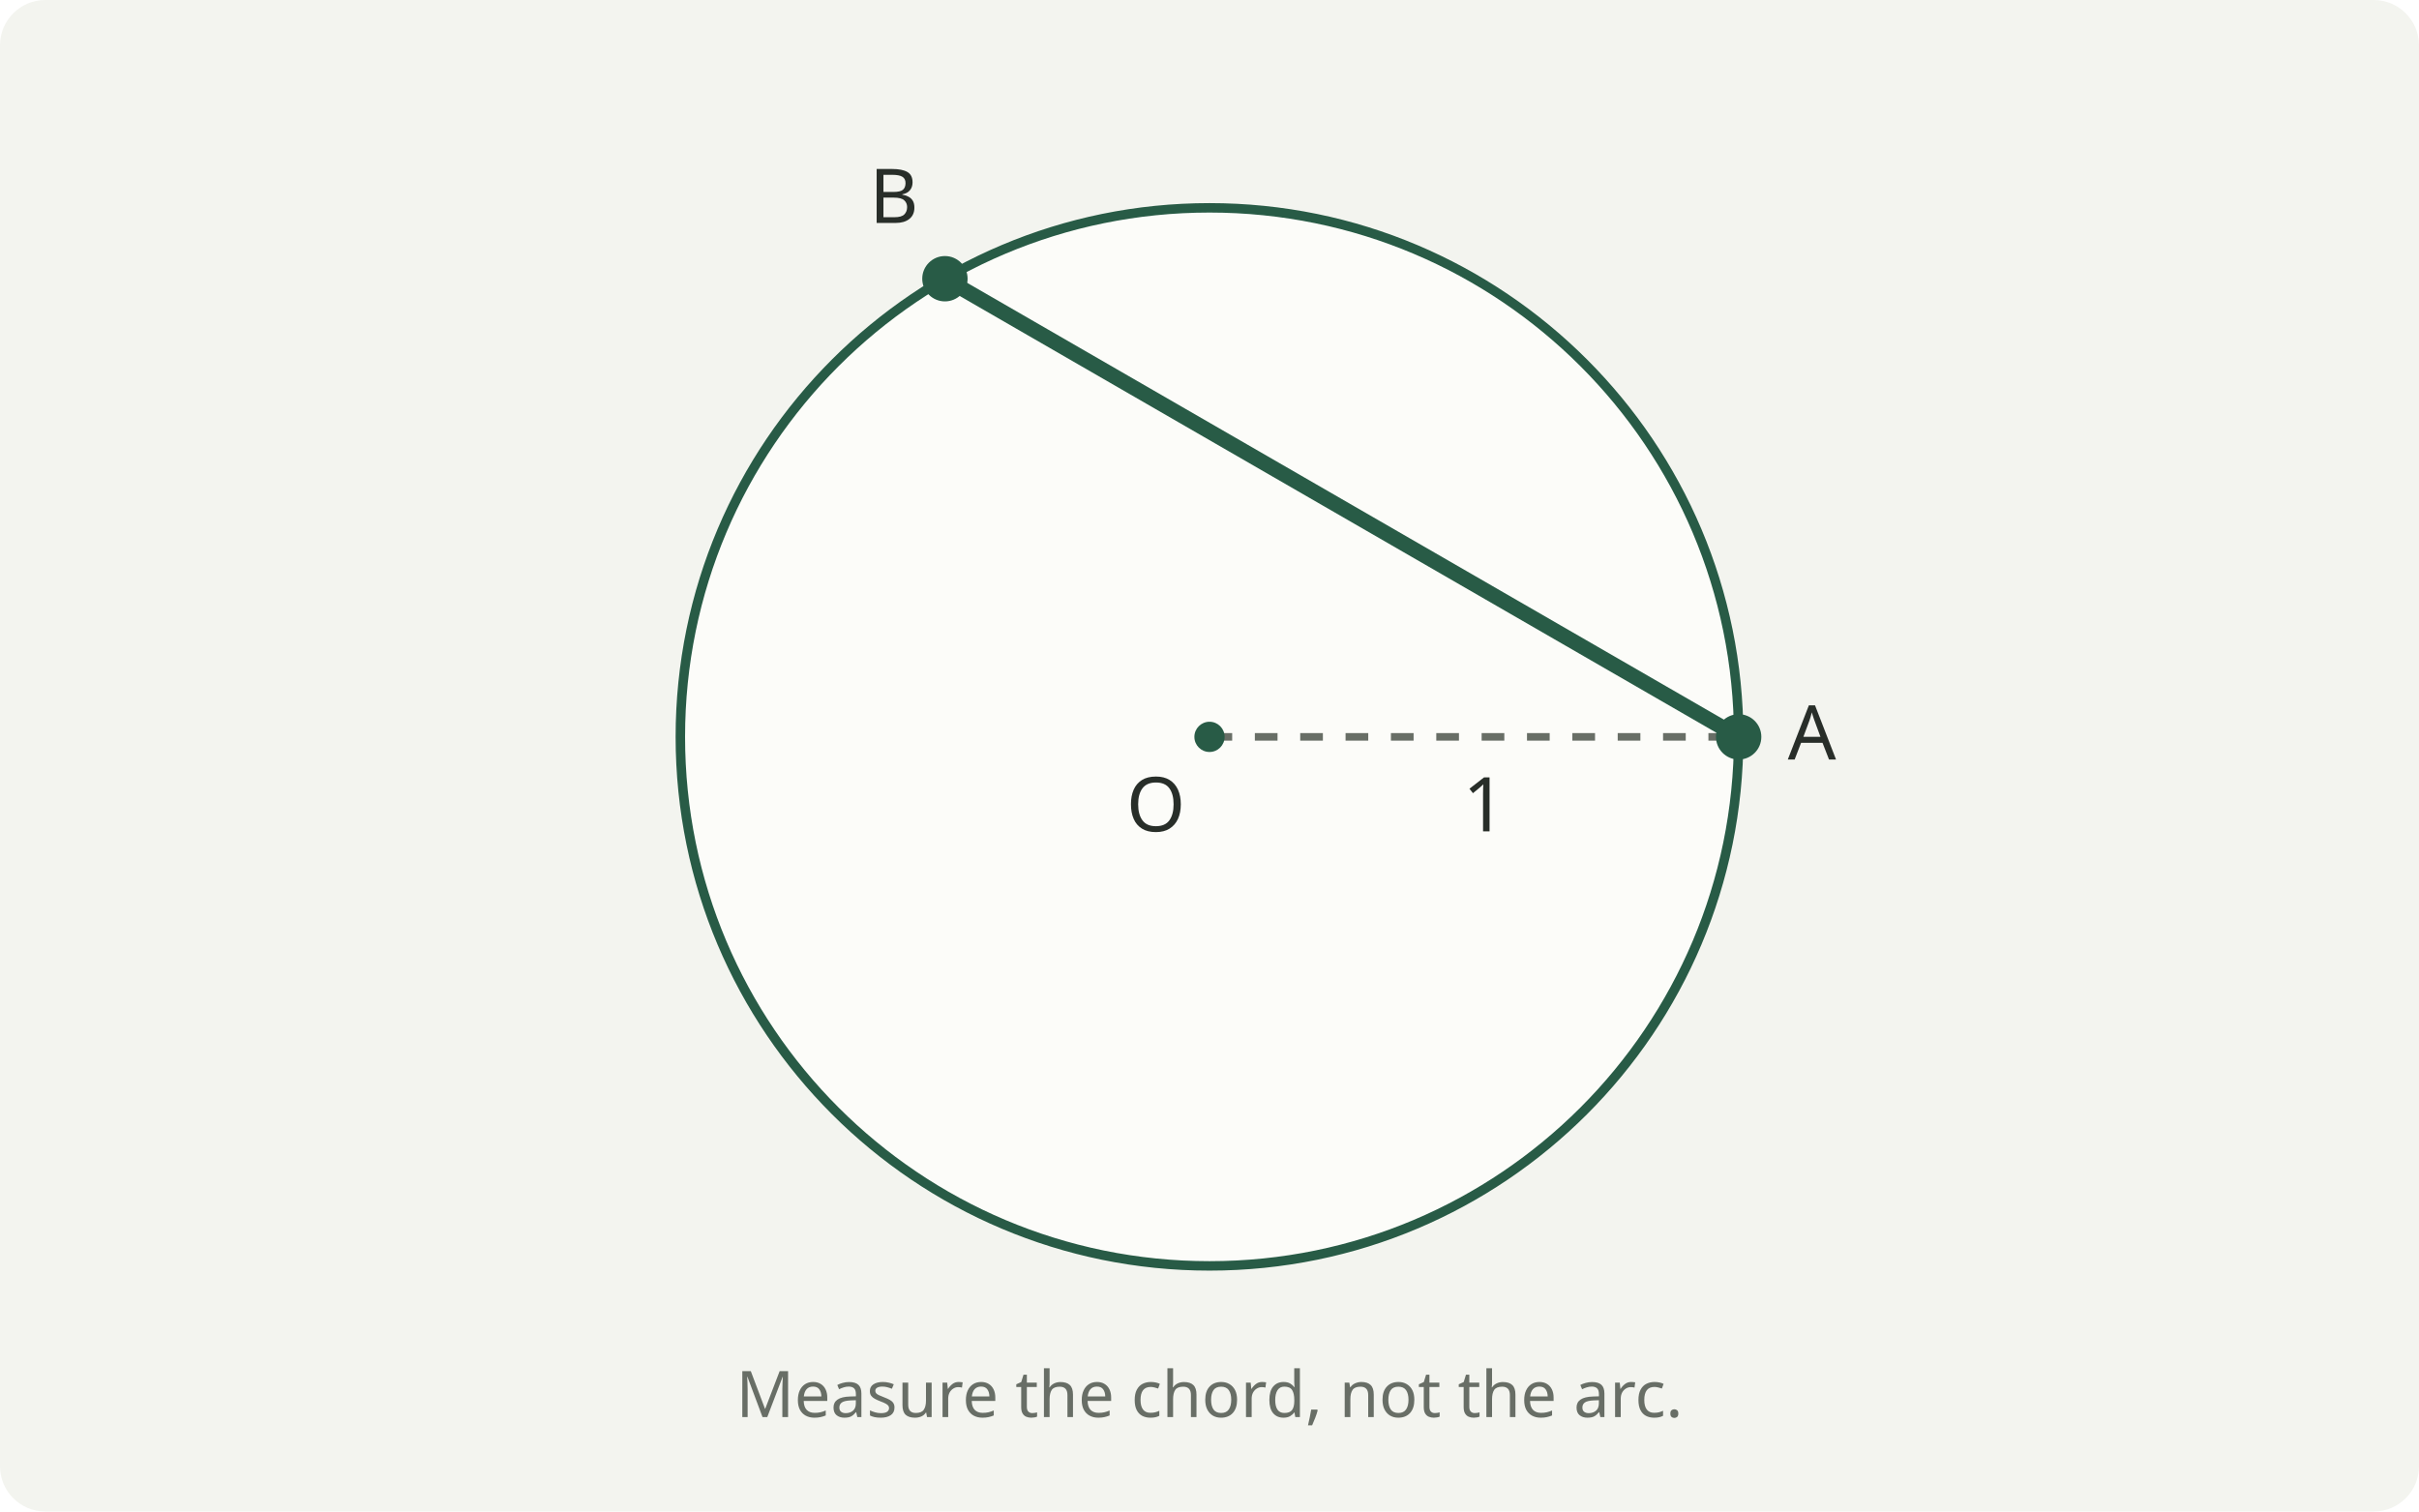
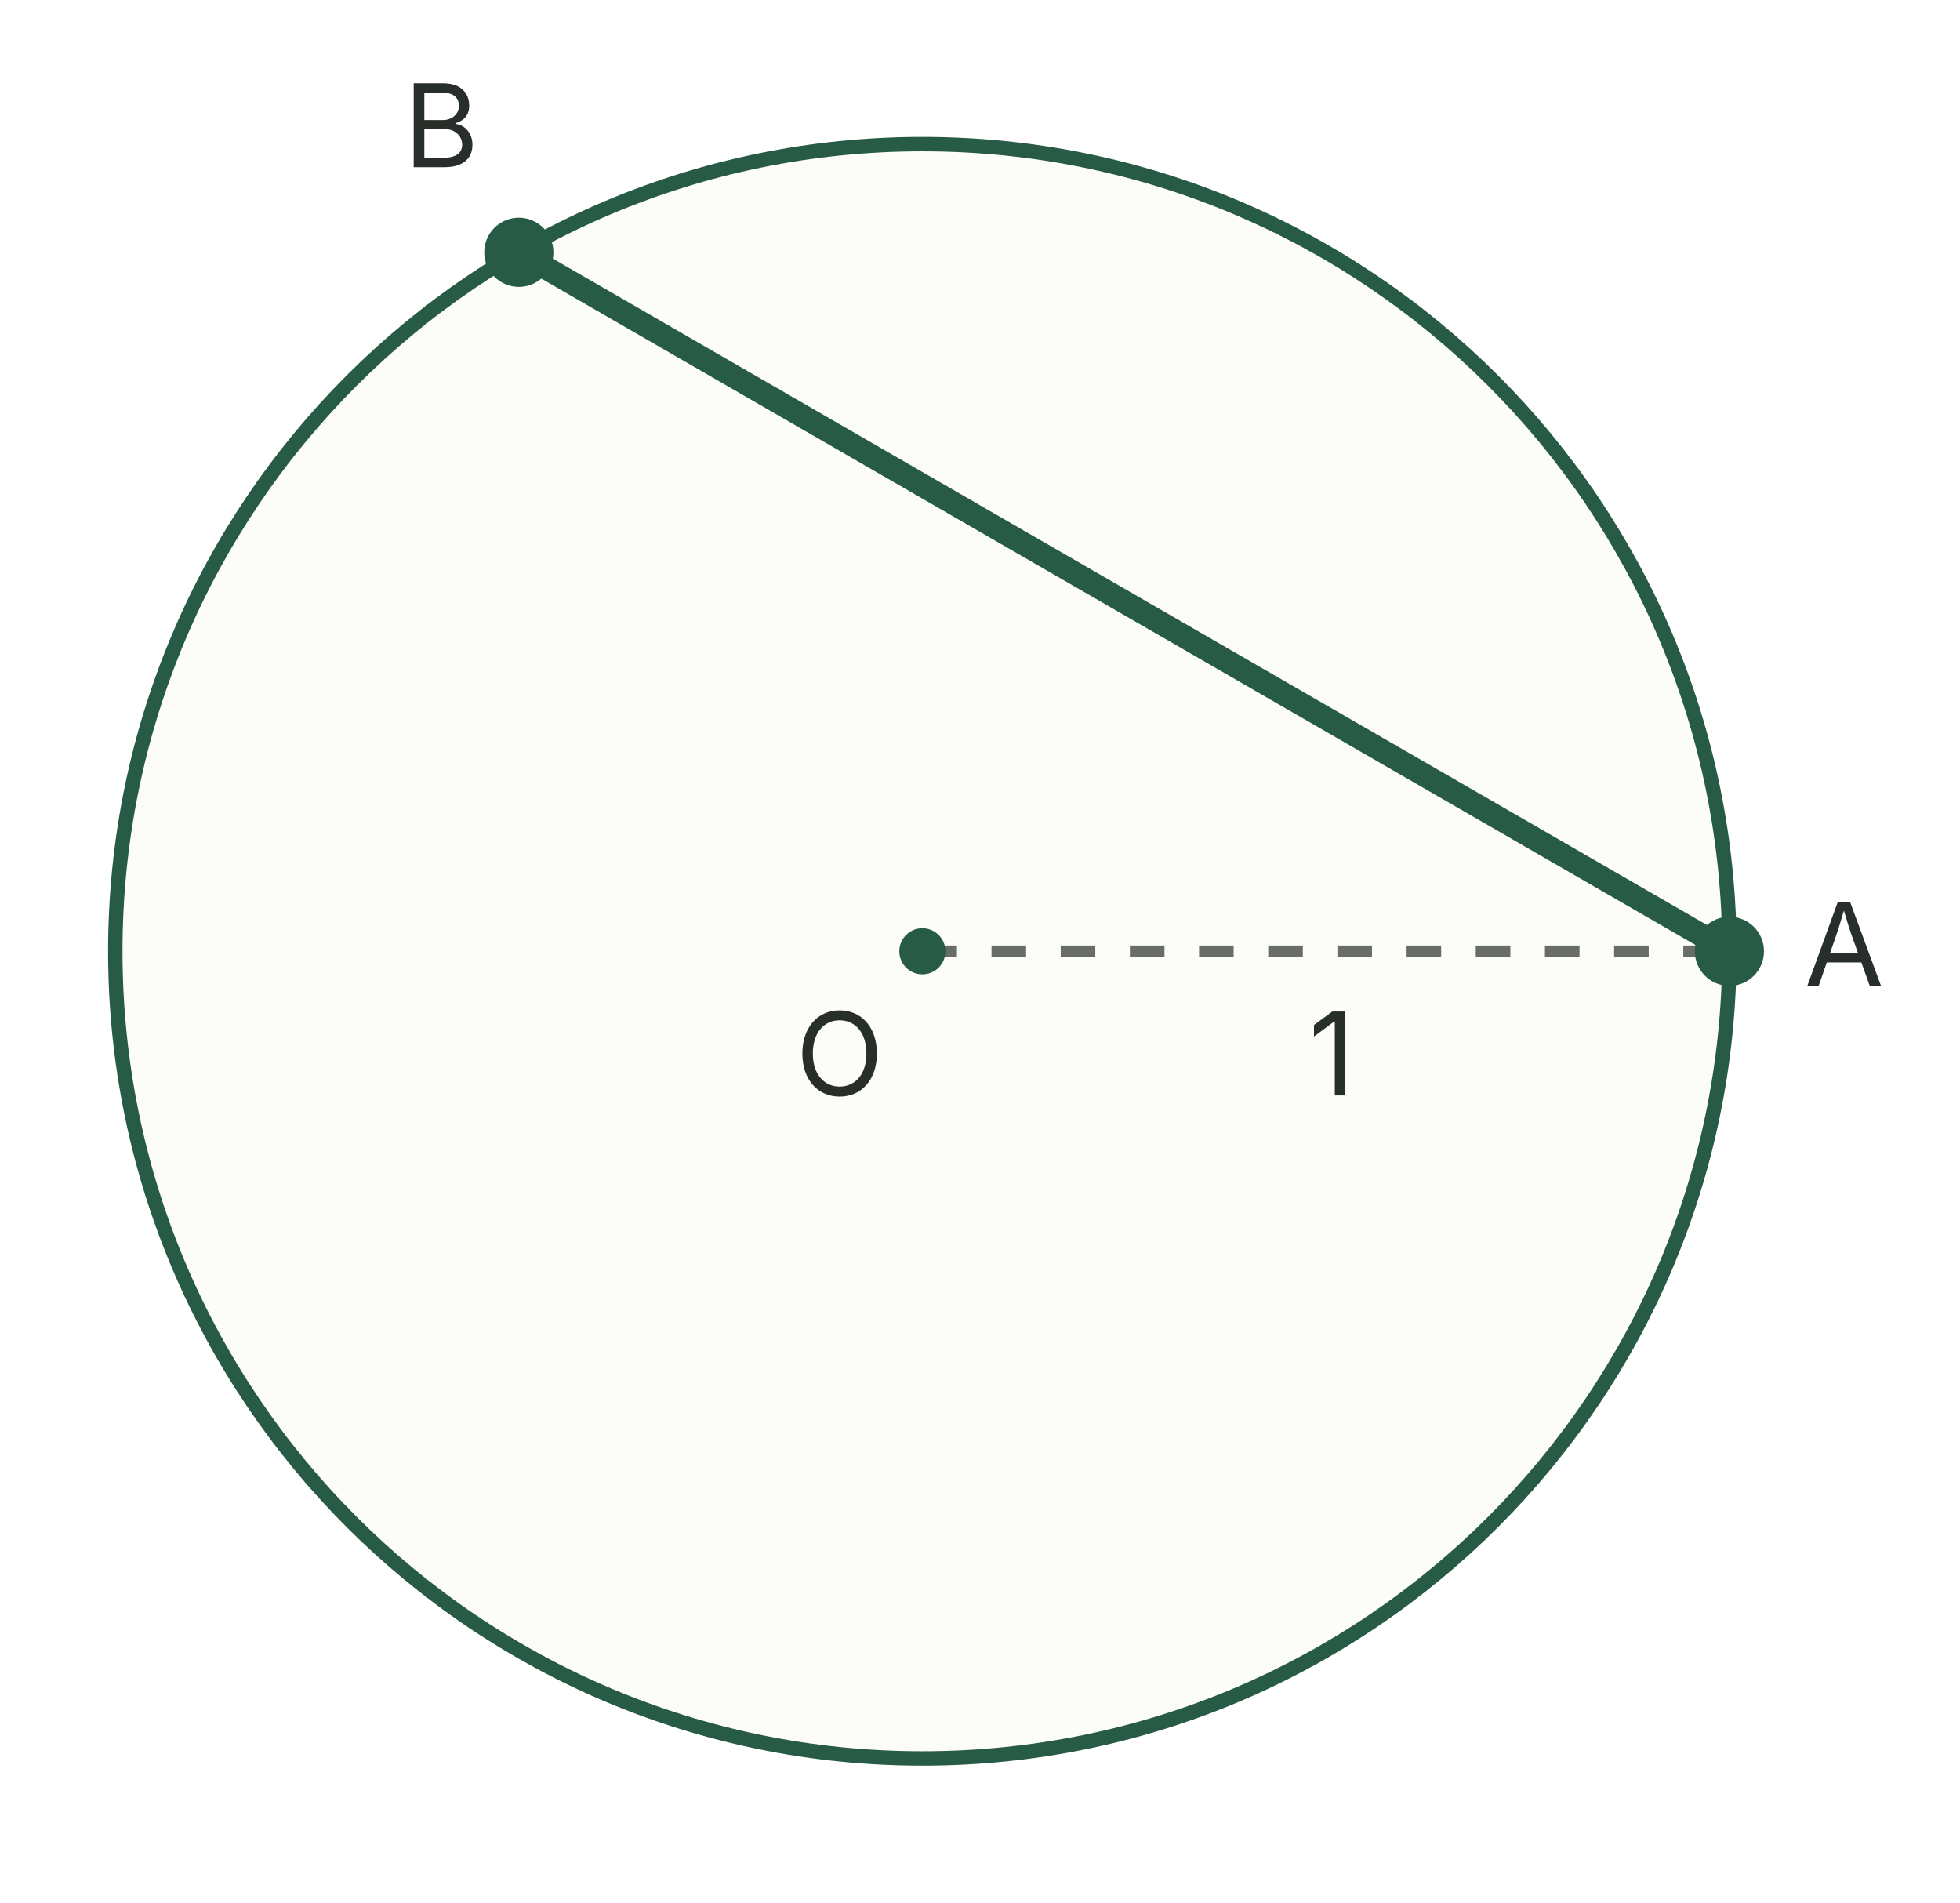
- <svg xmlns="http://www.w3.org/2000/svg" viewBox="0 0 640 400" role="img" aria-labelledby="title desc">
-   <rect width="640" height="400" rx="12" fill="#f3f4ef" />
+ <svg xmlns="http://www.w3.org/2000/svg" viewBox="160 30 340 330" role="img" aria-labelledby="title desc">
  <circle cx="320" cy="195" r="140" fill="#fcfcf9" stroke="#285b46" stroke-width="2.5" />
  <path d="M320 195L460 195" stroke="#686e66" stroke-width="2" stroke-dasharray="6 6" />
  <path d="M460 195L250 73.76" stroke="#285b46" stroke-width="4" />
  <g fill="#285b46">
    <circle cx="460" cy="195" r="6" />
    <circle cx="250" cy="73.76" r="6" />
    <circle cx="320" cy="195" r="4" />
  </g>
-   <g font-family="sans-serif" font-size="20" fill="#282e29">
+   <g font-family="-apple-system, BlinkMacSystemFont, Segoe UI, sans-serif" font-size="20" fill="#282e29">
    <text x="473" y="201">A</text>
    <text x="230" y="59">B</text>
    <text x="298" y="220">O</text>
    <text x="387" y="220">1</text>
  </g>
-   <text x="320" y="375" text-anchor="middle" font-family="sans-serif" font-size="17" fill="#686e66">Measure the chord, not the arc.</text>
</svg>
